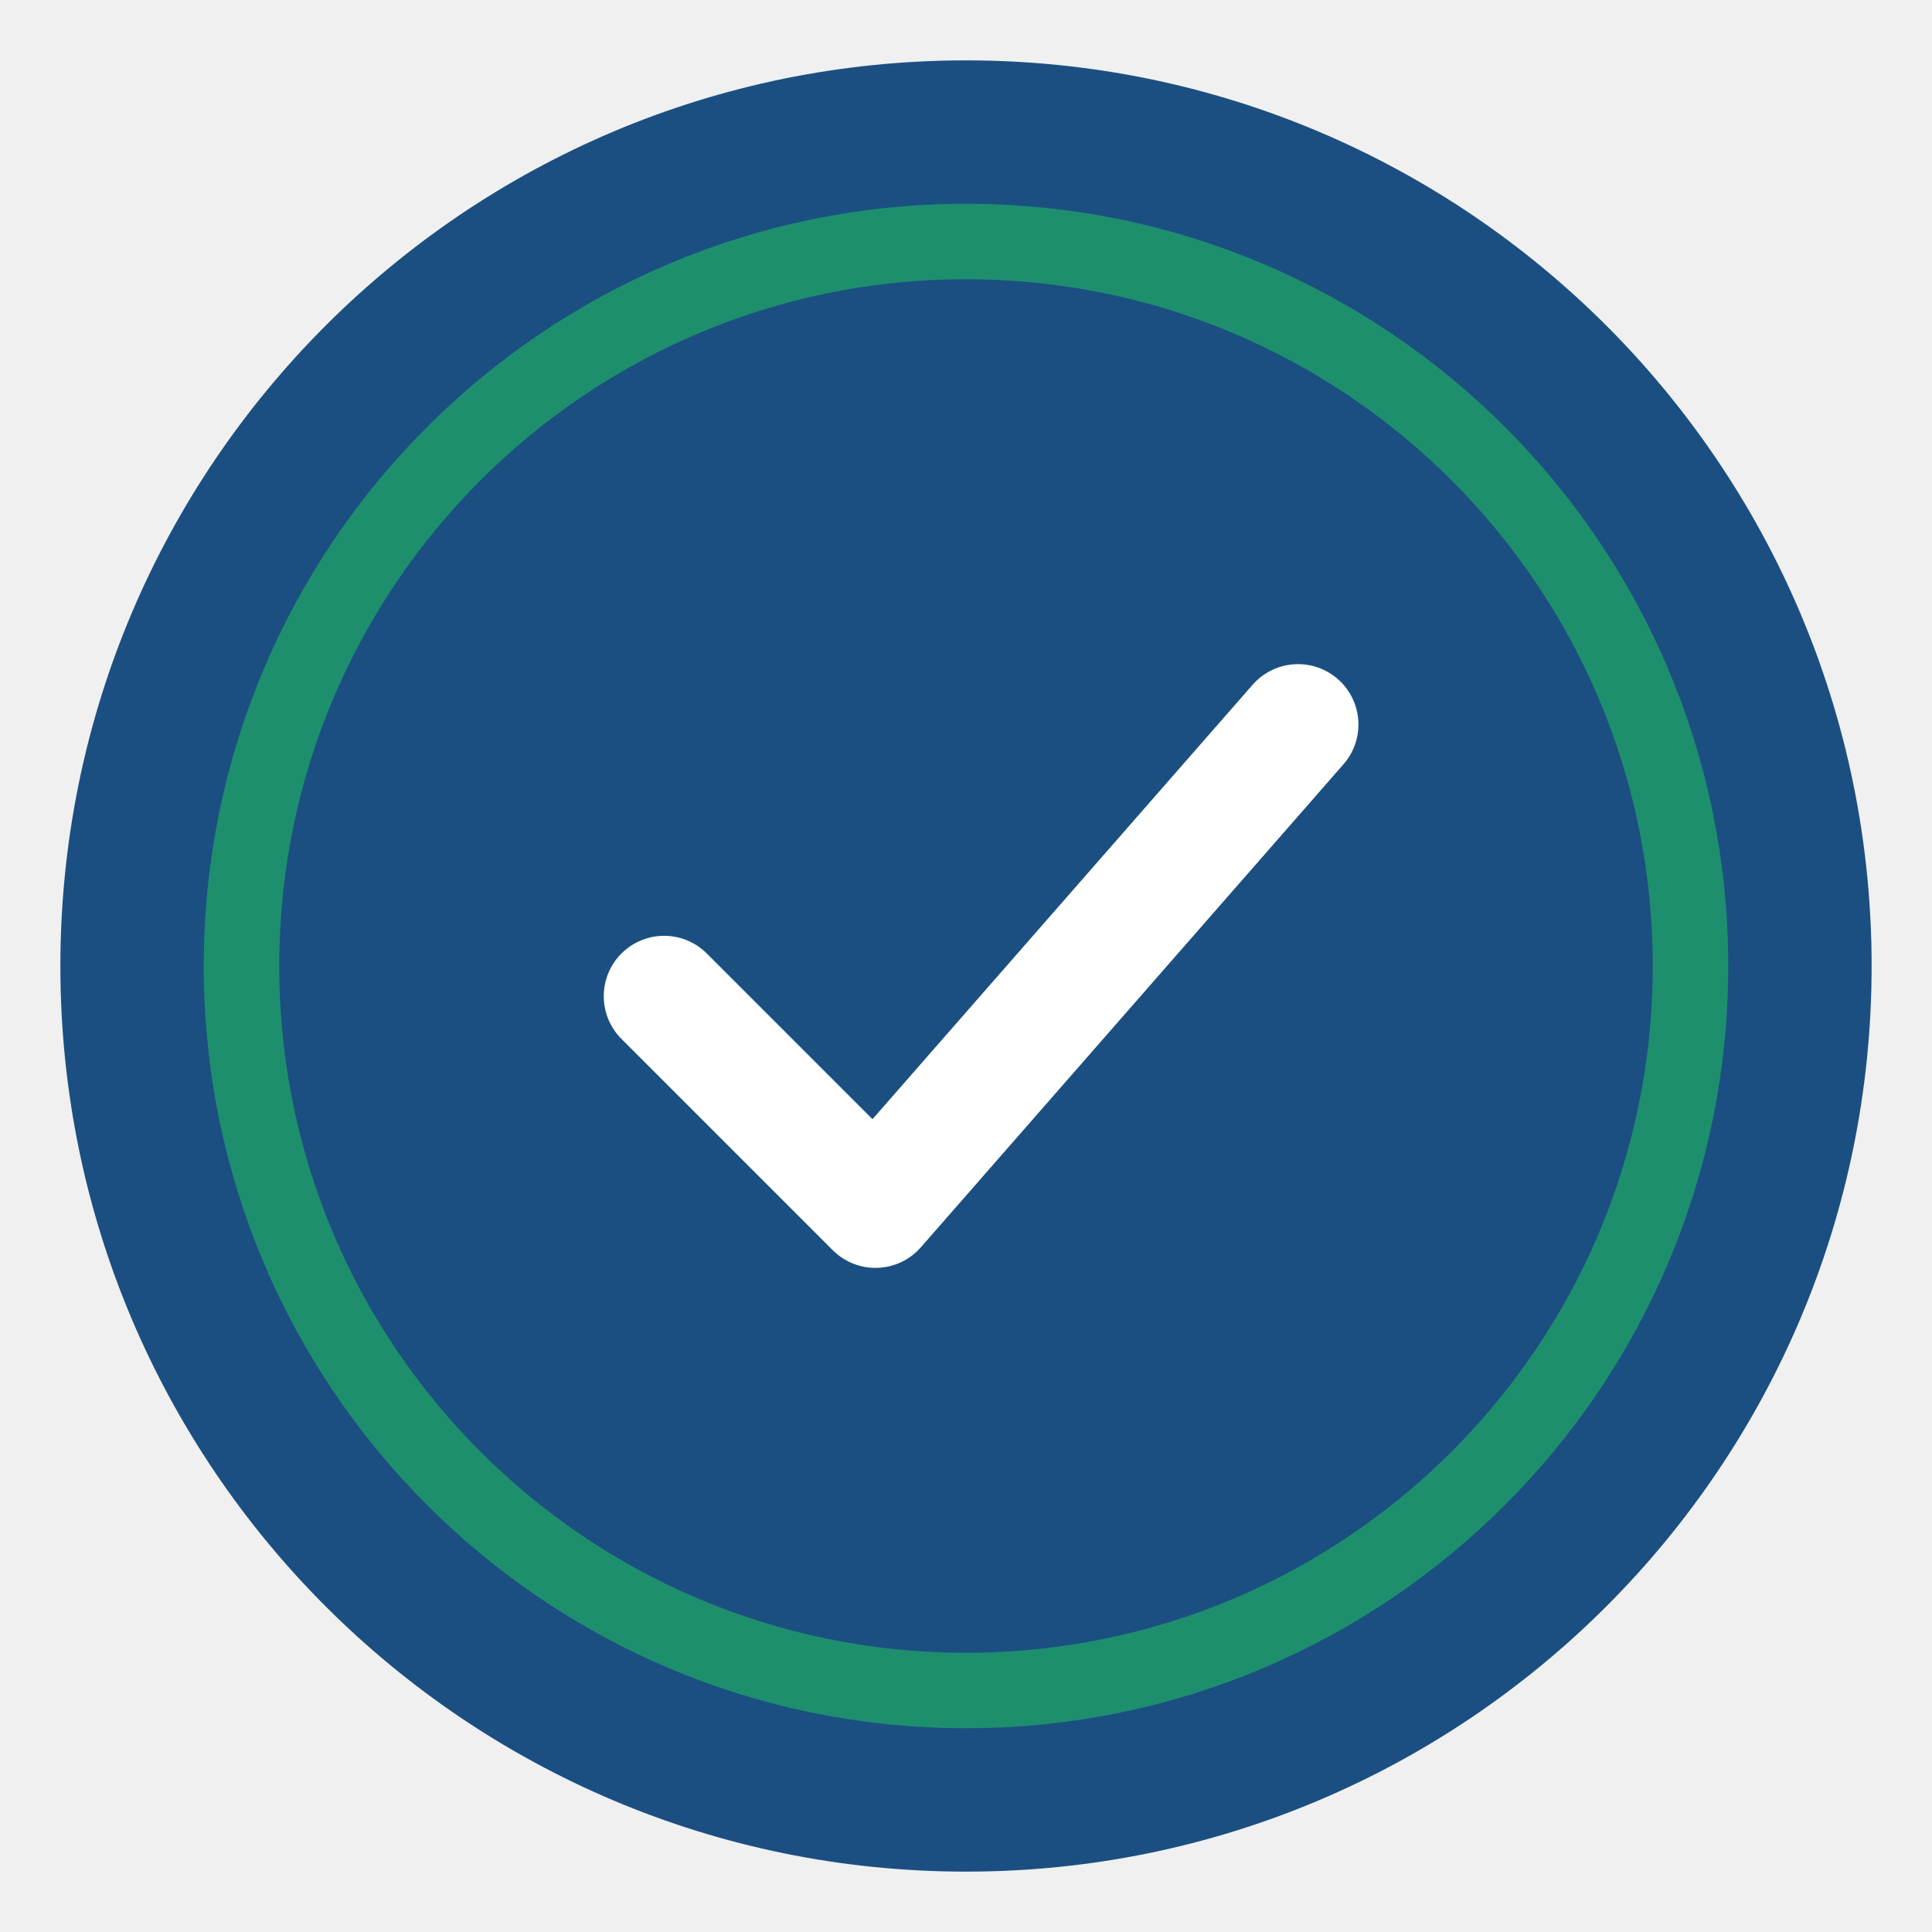
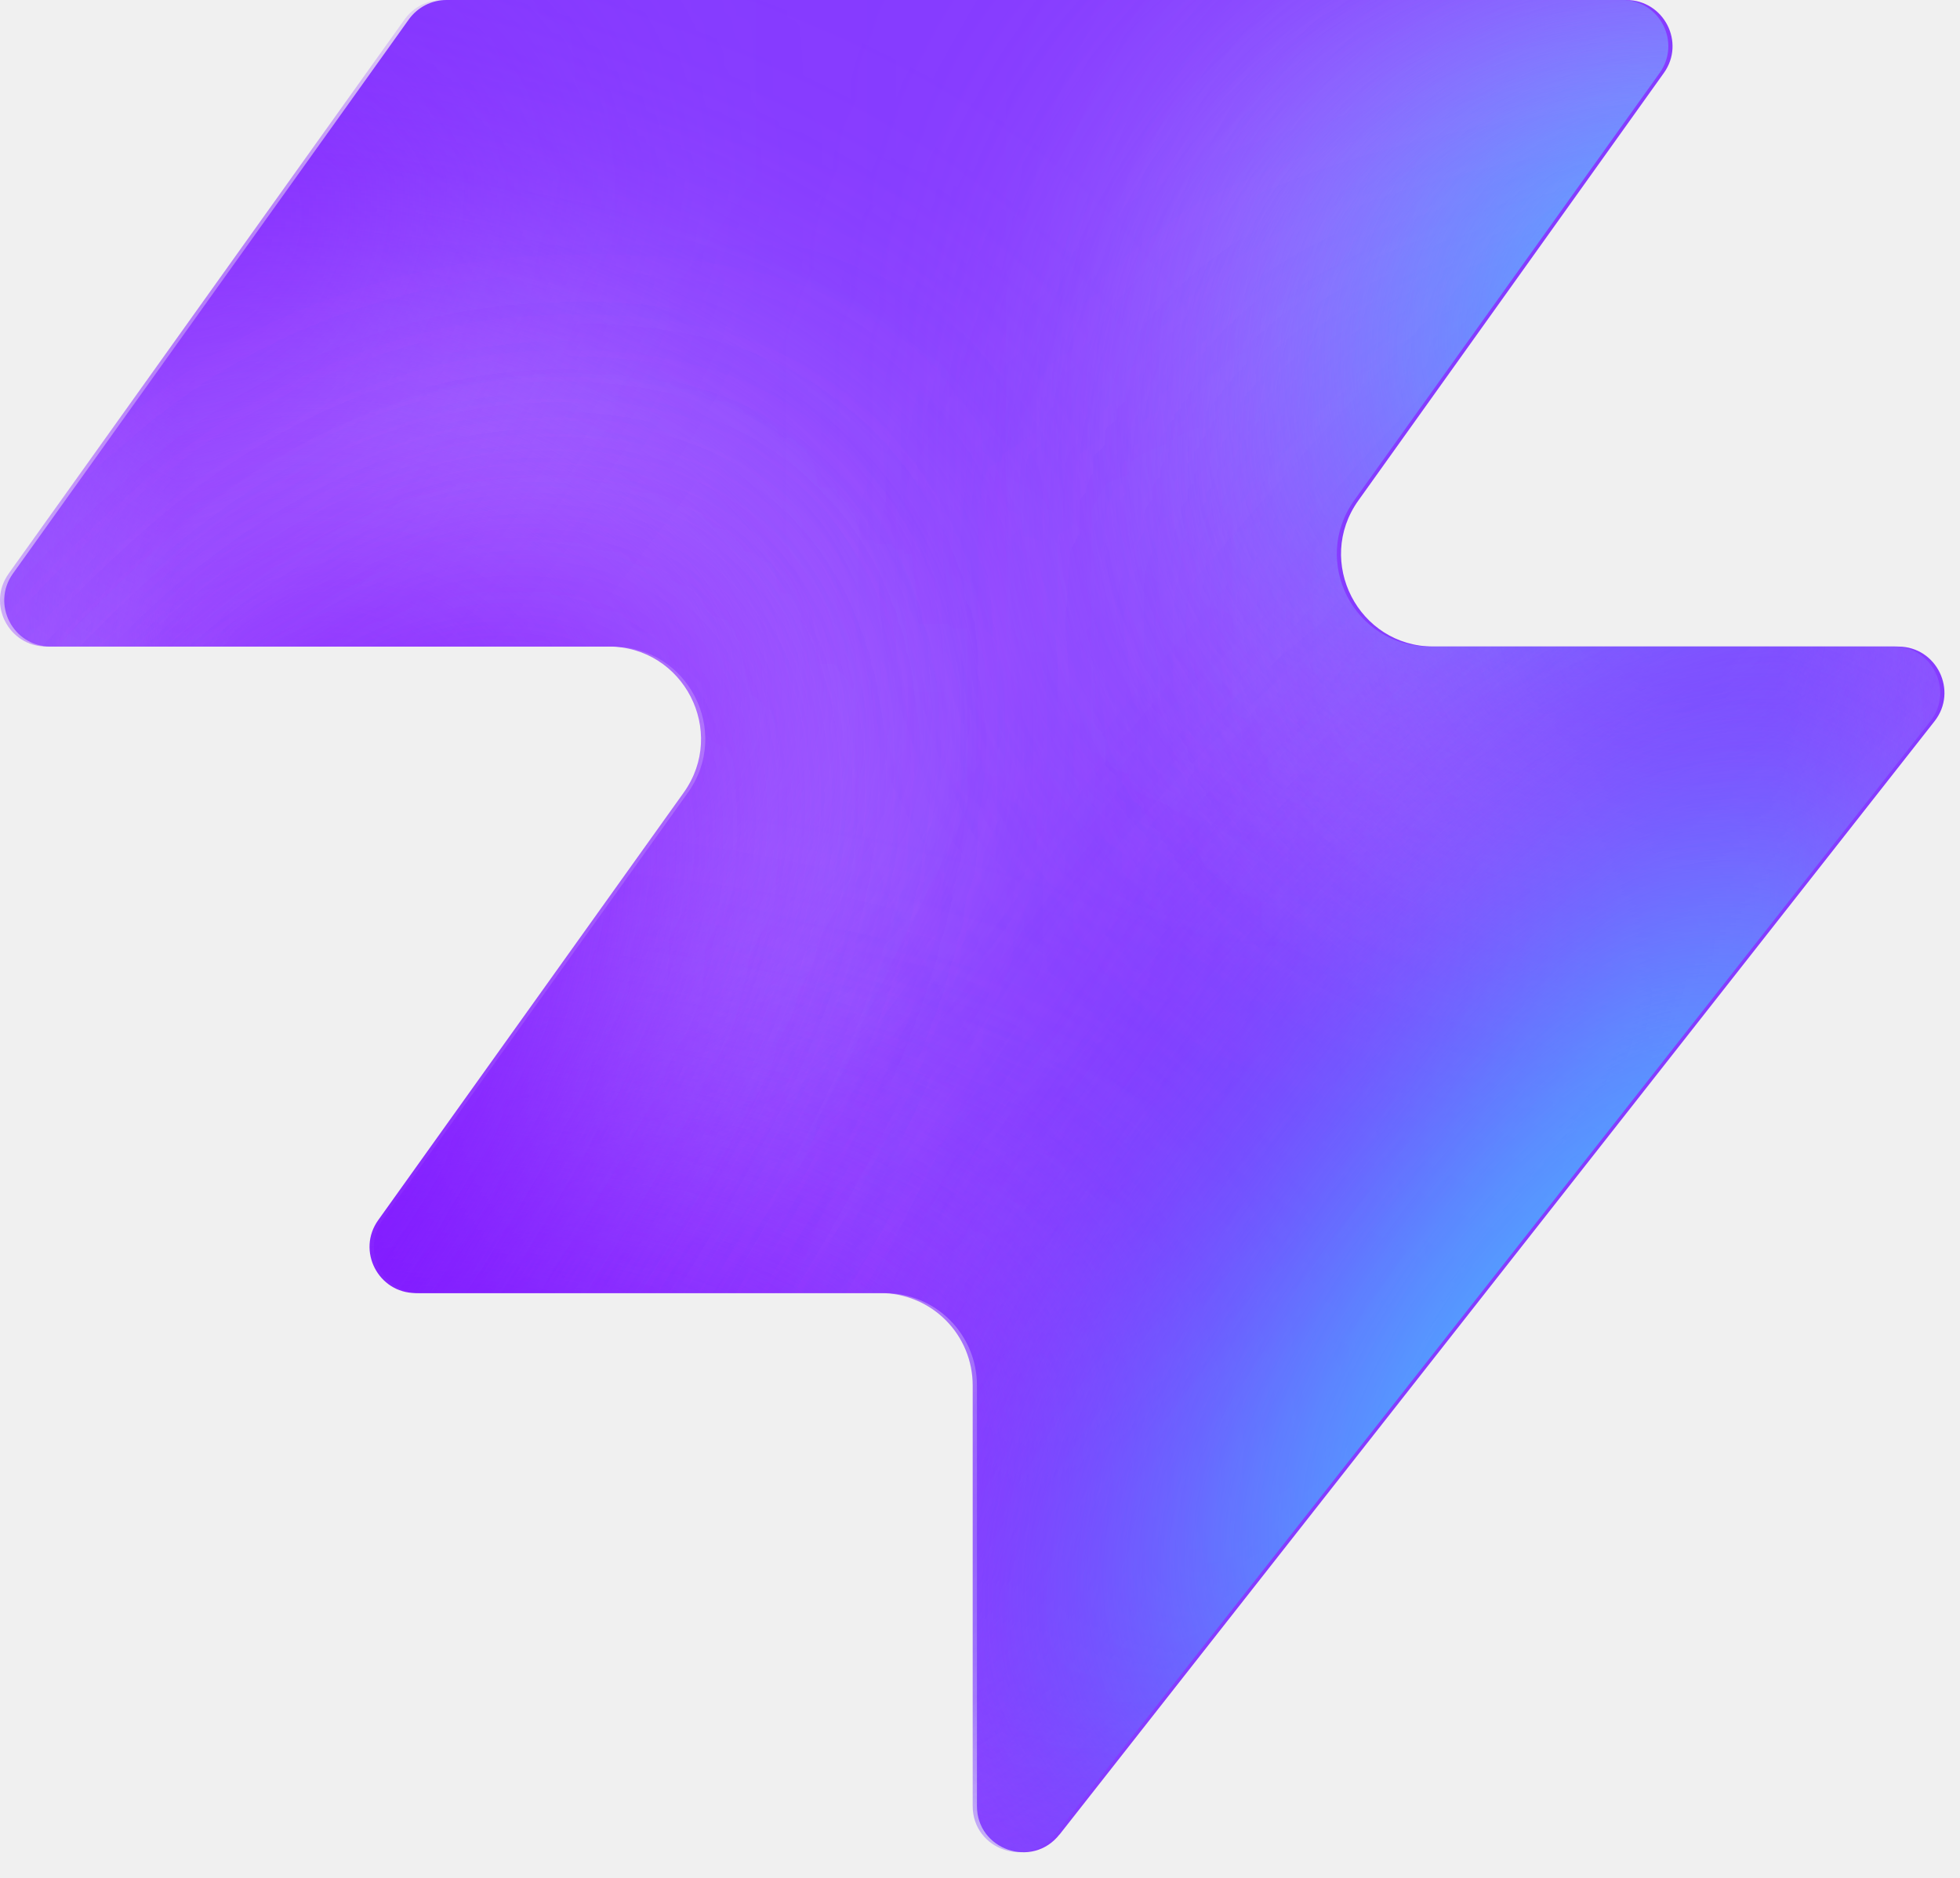
- <svg xmlns="http://www.w3.org/2000/svg" width="64" height="64" viewBox="0 0 64 64">
-   <circle cx="32" cy="32" r="30" fill="#1B4F82" />
-   <circle cx="32" cy="32" r="24" fill="none" stroke="#1E8F6D" stroke-width="2.5" />
-   <path d="M22 33 L29 40 L43 24" fill="none" stroke="#FFFFFF" stroke-width="4" stroke-linecap="round" stroke-linejoin="round" />
+ <svg xmlns="http://www.w3.org/2000/svg" width="48" height="46" fill="none" viewBox="0 0 48 46">
+   <path fill="#863bff" d="M25.946 44.938c-.664.845-2.021.375-2.021-.698V33.937a2.26 2.26 0 0 0-2.262-2.262H10.287c-.92 0-1.456-1.04-.92-1.788l7.48-10.471c1.07-1.497 0-3.578-1.842-3.578H1.237c-.92 0-1.456-1.04-.92-1.788L10.013.474c.214-.297.556-.474.92-.474h28.894c.92 0 1.456 1.04.92 1.788l-7.48 10.471c-1.07 1.498 0 3.579 1.842 3.579h11.377c.943 0 1.473 1.088.89 1.83L25.947 44.94z" style="fill:#863bff;fill:color(display-p3 .525 .23 1);fill-opacity:1" />
+   <mask id="a" width="48" height="46" x="0" y="0" maskUnits="userSpaceOnUse" style="mask-type:alpha">
+     <path fill="#000" d="M25.842 44.938c-.664.844-2.021.375-2.021-.698V33.937a2.26 2.26 0 0 0-2.262-2.262H10.183c-.92 0-1.456-1.04-.92-1.788l7.48-10.471c1.07-1.498 0-3.579-1.842-3.579H1.133c-.92 0-1.456-1.04-.92-1.787L9.91.473c.214-.297.556-.474.92-.474h28.894c.92 0 1.456 1.04.92 1.788l-7.48 10.471c-1.07 1.498 0 3.578 1.842 3.578h11.377c.943 0 1.473 1.088.89 1.832L25.843 44.94z" style="fill:#000;fill-opacity:1" />
+   </mask>
+   <g mask="url(#a)">
+     <g filter="url(#b)">
+       <ellipse cx="5.508" cy="14.704" fill="#ede6ff" rx="5.508" ry="14.704" style="fill:#ede6ff;fill:color(display-p3 .927 .903 1);fill-opacity:1" transform="matrix(.00324 1 1 -.00324 -4.47 31.516)" />
+     </g>
+     <g filter="url(#c)">
+       <ellipse cx="10.399" cy="29.851" fill="#ede6ff" rx="10.399" ry="29.851" style="fill:#ede6ff;fill:color(display-p3 .927 .903 1);fill-opacity:1" transform="matrix(.00324 1 1 -.00324 -39.328 7.883)" />
+     </g>
+     <g filter="url(#d)">
+       <ellipse cx="5.508" cy="30.487" fill="#7e14ff" rx="5.508" ry="30.487" style="fill:#7e14ff;fill:color(display-p3 .492 .077 1);fill-opacity:1" transform="rotate(89.814 -25.913 -14.639)scale(1 -1)" />
+     </g>
+     <g filter="url(#e)">
+       <ellipse cx="5.508" cy="30.599" fill="#7e14ff" rx="5.508" ry="30.599" style="fill:#7e14ff;fill:color(display-p3 .492 .077 1);fill-opacity:1" transform="rotate(89.814 -32.644 -3.334)scale(1 -1)" />
+     </g>
+     <g filter="url(#f)">
+       <ellipse cx="5.508" cy="30.599" fill="#7e14ff" rx="5.508" ry="30.599" style="fill:#7e14ff;fill:color(display-p3 .492 .077 1);fill-opacity:1" transform="matrix(.00324 1 1 -.00324 -34.34 30.47)" />
+     </g>
+     <g filter="url(#g)">
+       <ellipse cx="14.072" cy="22.078" fill="#ede6ff" rx="14.072" ry="22.078" style="fill:#ede6ff;fill:color(display-p3 .927 .903 1);fill-opacity:1" transform="rotate(93.35 24.506 48.493)scale(-1 1)" />
+     </g>
+     <g filter="url(#h)">
+       <ellipse cx="3.47" cy="21.501" fill="#7e14ff" rx="3.47" ry="21.501" style="fill:#7e14ff;fill:color(display-p3 .492 .077 1);fill-opacity:1" transform="rotate(89.009 28.708 47.59)scale(-1 1)" />
+     </g>
+     <g filter="url(#i)">
+       <ellipse cx="3.47" cy="21.501" fill="#7e14ff" rx="3.47" ry="21.501" style="fill:#7e14ff;fill:color(display-p3 .492 .077 1);fill-opacity:1" transform="rotate(89.009 28.708 47.59)scale(-1 1)" />
+     </g>
+     <g filter="url(#j)">
+       <ellipse cx=".387" cy="8.972" fill="#7e14ff" rx="4.407" ry="29.108" style="fill:#7e14ff;fill:color(display-p3 .492 .077 1);fill-opacity:1" transform="rotate(39.51 .387 8.972)" />
+     </g>
+     <g filter="url(#k)">
+       <ellipse cx="47.523" cy="-6.092" fill="#7e14ff" rx="4.407" ry="29.108" style="fill:#7e14ff;fill:color(display-p3 .492 .077 1);fill-opacity:1" transform="rotate(37.892 47.523 -6.092)" />
+     </g>
+     <g filter="url(#l)">
+       <ellipse cx="41.412" cy="6.333" fill="#47bfff" rx="5.971" ry="9.665" style="fill:#47bfff;fill:color(display-p3 .28 .748 1);fill-opacity:1" transform="rotate(37.892 41.412 6.333)" />
+     </g>
+     <g filter="url(#m)">
+       <ellipse cx="-1.879" cy="38.332" fill="#7e14ff" rx="4.407" ry="29.108" style="fill:#7e14ff;fill:color(display-p3 .492 .077 1);fill-opacity:1" transform="rotate(37.892 -1.88 38.332)" />
+     </g>
+     <g filter="url(#n)">
+       <ellipse cx="-1.879" cy="38.332" fill="#7e14ff" rx="4.407" ry="29.108" style="fill:#7e14ff;fill:color(display-p3 .492 .077 1);fill-opacity:1" transform="rotate(37.892 -1.88 38.332)" />
+     </g>
+     <g filter="url(#o)">
+       <ellipse cx="35.651" cy="29.907" fill="#7e14ff" rx="4.407" ry="29.108" style="fill:#7e14ff;fill:color(display-p3 .492 .077 1);fill-opacity:1" transform="rotate(37.892 35.651 29.907)" />
+     </g>
+     <g filter="url(#p)">
+       <ellipse cx="38.418" cy="32.4" fill="#47bfff" rx="5.971" ry="15.297" style="fill:#47bfff;fill:color(display-p3 .28 .748 1);fill-opacity:1" transform="rotate(37.892 38.418 32.4)" />
+     </g>
+   </g>
+   <defs>
+     <filter id="b" width="60.045" height="41.654" x="-19.77" y="16.149" color-interpolation-filters="sRGB" filterUnits="userSpaceOnUse">
+       <feFlood flood-opacity="0" result="BackgroundImageFix" />
+       <feBlend in="SourceGraphic" in2="BackgroundImageFix" result="shape" />
+       <feGaussianBlur result="effect1_foregroundBlur_2002_17158" stdDeviation="7.659" />
+     </filter>
+     <filter id="c" width="90.34" height="51.437" x="-54.613" y="-7.533" color-interpolation-filters="sRGB" filterUnits="userSpaceOnUse">
+       <feFlood flood-opacity="0" result="BackgroundImageFix" />
+       <feBlend in="SourceGraphic" in2="BackgroundImageFix" result="shape" />
+       <feGaussianBlur result="effect1_foregroundBlur_2002_17158" stdDeviation="7.659" />
+     </filter>
+     <filter id="d" width="79.355" height="29.4" x="-49.64" y="2.03" color-interpolation-filters="sRGB" filterUnits="userSpaceOnUse">
+       <feFlood flood-opacity="0" result="BackgroundImageFix" />
+       <feBlend in="SourceGraphic" in2="BackgroundImageFix" result="shape" />
+       <feGaussianBlur result="effect1_foregroundBlur_2002_17158" stdDeviation="4.596" />
+     </filter>
+     <filter id="e" width="79.579" height="29.4" x="-45.045" y="20.029" color-interpolation-filters="sRGB" filterUnits="userSpaceOnUse">
+       <feFlood flood-opacity="0" result="BackgroundImageFix" />
+       <feBlend in="SourceGraphic" in2="BackgroundImageFix" result="shape" />
+       <feGaussianBlur result="effect1_foregroundBlur_2002_17158" stdDeviation="4.596" />
+     </filter>
+     <filter id="f" width="79.579" height="29.4" x="-43.513" y="21.178" color-interpolation-filters="sRGB" filterUnits="userSpaceOnUse">
+       <feFlood flood-opacity="0" result="BackgroundImageFix" />
+       <feBlend in="SourceGraphic" in2="BackgroundImageFix" result="shape" />
+       <feGaussianBlur result="effect1_foregroundBlur_2002_17158" stdDeviation="4.596" />
+     </filter>
+     <filter id="g" width="74.749" height="58.852" x="15.756" y="-17.901" color-interpolation-filters="sRGB" filterUnits="userSpaceOnUse">
+       <feFlood flood-opacity="0" result="BackgroundImageFix" />
+       <feBlend in="SourceGraphic" in2="BackgroundImageFix" result="shape" />
+       <feGaussianBlur result="effect1_foregroundBlur_2002_17158" stdDeviation="7.659" />
+     </filter>
+     <filter id="h" width="61.377" height="25.362" x="23.548" y="2.284" color-interpolation-filters="sRGB" filterUnits="userSpaceOnUse">
+       <feFlood flood-opacity="0" result="BackgroundImageFix" />
+       <feBlend in="SourceGraphic" in2="BackgroundImageFix" result="shape" />
+       <feGaussianBlur result="effect1_foregroundBlur_2002_17158" stdDeviation="4.596" />
+     </filter>
+     <filter id="i" width="61.377" height="25.362" x="23.548" y="2.284" color-interpolation-filters="sRGB" filterUnits="userSpaceOnUse">
+       <feFlood flood-opacity="0" result="BackgroundImageFix" />
+       <feBlend in="SourceGraphic" in2="BackgroundImageFix" result="shape" />
+       <feGaussianBlur result="effect1_foregroundBlur_2002_17158" stdDeviation="4.596" />
+     </filter>
+     <filter id="j" width="56.045" height="63.649" x="-27.636" y="-22.853" color-interpolation-filters="sRGB" filterUnits="userSpaceOnUse">
+       <feFlood flood-opacity="0" result="BackgroundImageFix" />
+       <feBlend in="SourceGraphic" in2="BackgroundImageFix" result="shape" />
+       <feGaussianBlur result="effect1_foregroundBlur_2002_17158" stdDeviation="4.596" />
+     </filter>
+     <filter id="k" width="54.814" height="64.646" x="20.116" y="-38.415" color-interpolation-filters="sRGB" filterUnits="userSpaceOnUse">
+       <feFlood flood-opacity="0" result="BackgroundImageFix" />
+       <feBlend in="SourceGraphic" in2="BackgroundImageFix" result="shape" />
+       <feGaussianBlur result="effect1_foregroundBlur_2002_17158" stdDeviation="4.596" />
+     </filter>
+     <filter id="l" width="33.541" height="35.313" x="24.641" y="-11.323" color-interpolation-filters="sRGB" filterUnits="userSpaceOnUse">
+       <feFlood flood-opacity="0" result="BackgroundImageFix" />
+       <feBlend in="SourceGraphic" in2="BackgroundImageFix" result="shape" />
+       <feGaussianBlur result="effect1_foregroundBlur_2002_17158" stdDeviation="4.596" />
+     </filter>
+     <filter id="m" width="54.814" height="64.646" x="-29.286" y="6.009" color-interpolation-filters="sRGB" filterUnits="userSpaceOnUse">
+       <feFlood flood-opacity="0" result="BackgroundImageFix" />
+       <feBlend in="SourceGraphic" in2="BackgroundImageFix" result="shape" />
+       <feGaussianBlur result="effect1_foregroundBlur_2002_17158" stdDeviation="4.596" />
+     </filter>
+     <filter id="n" width="54.814" height="64.646" x="-29.286" y="6.009" color-interpolation-filters="sRGB" filterUnits="userSpaceOnUse">
+       <feFlood flood-opacity="0" result="BackgroundImageFix" />
+       <feBlend in="SourceGraphic" in2="BackgroundImageFix" result="shape" />
+       <feGaussianBlur result="effect1_foregroundBlur_2002_17158" stdDeviation="4.596" />
+     </filter>
+     <filter id="o" width="54.814" height="64.646" x="8.244" y="-2.416" color-interpolation-filters="sRGB" filterUnits="userSpaceOnUse">
+       <feFlood flood-opacity="0" result="BackgroundImageFix" />
+       <feBlend in="SourceGraphic" in2="BackgroundImageFix" result="shape" />
+       <feGaussianBlur result="effect1_foregroundBlur_2002_17158" stdDeviation="4.596" />
+     </filter>
+     <filter id="p" width="39.409" height="43.623" x="18.713" y="10.588" color-interpolation-filters="sRGB" filterUnits="userSpaceOnUse">
+       <feFlood flood-opacity="0" result="BackgroundImageFix" />
+       <feBlend in="SourceGraphic" in2="BackgroundImageFix" result="shape" />
+       <feGaussianBlur result="effect1_foregroundBlur_2002_17158" stdDeviation="4.596" />
+     </filter>
+   </defs>
</svg>
